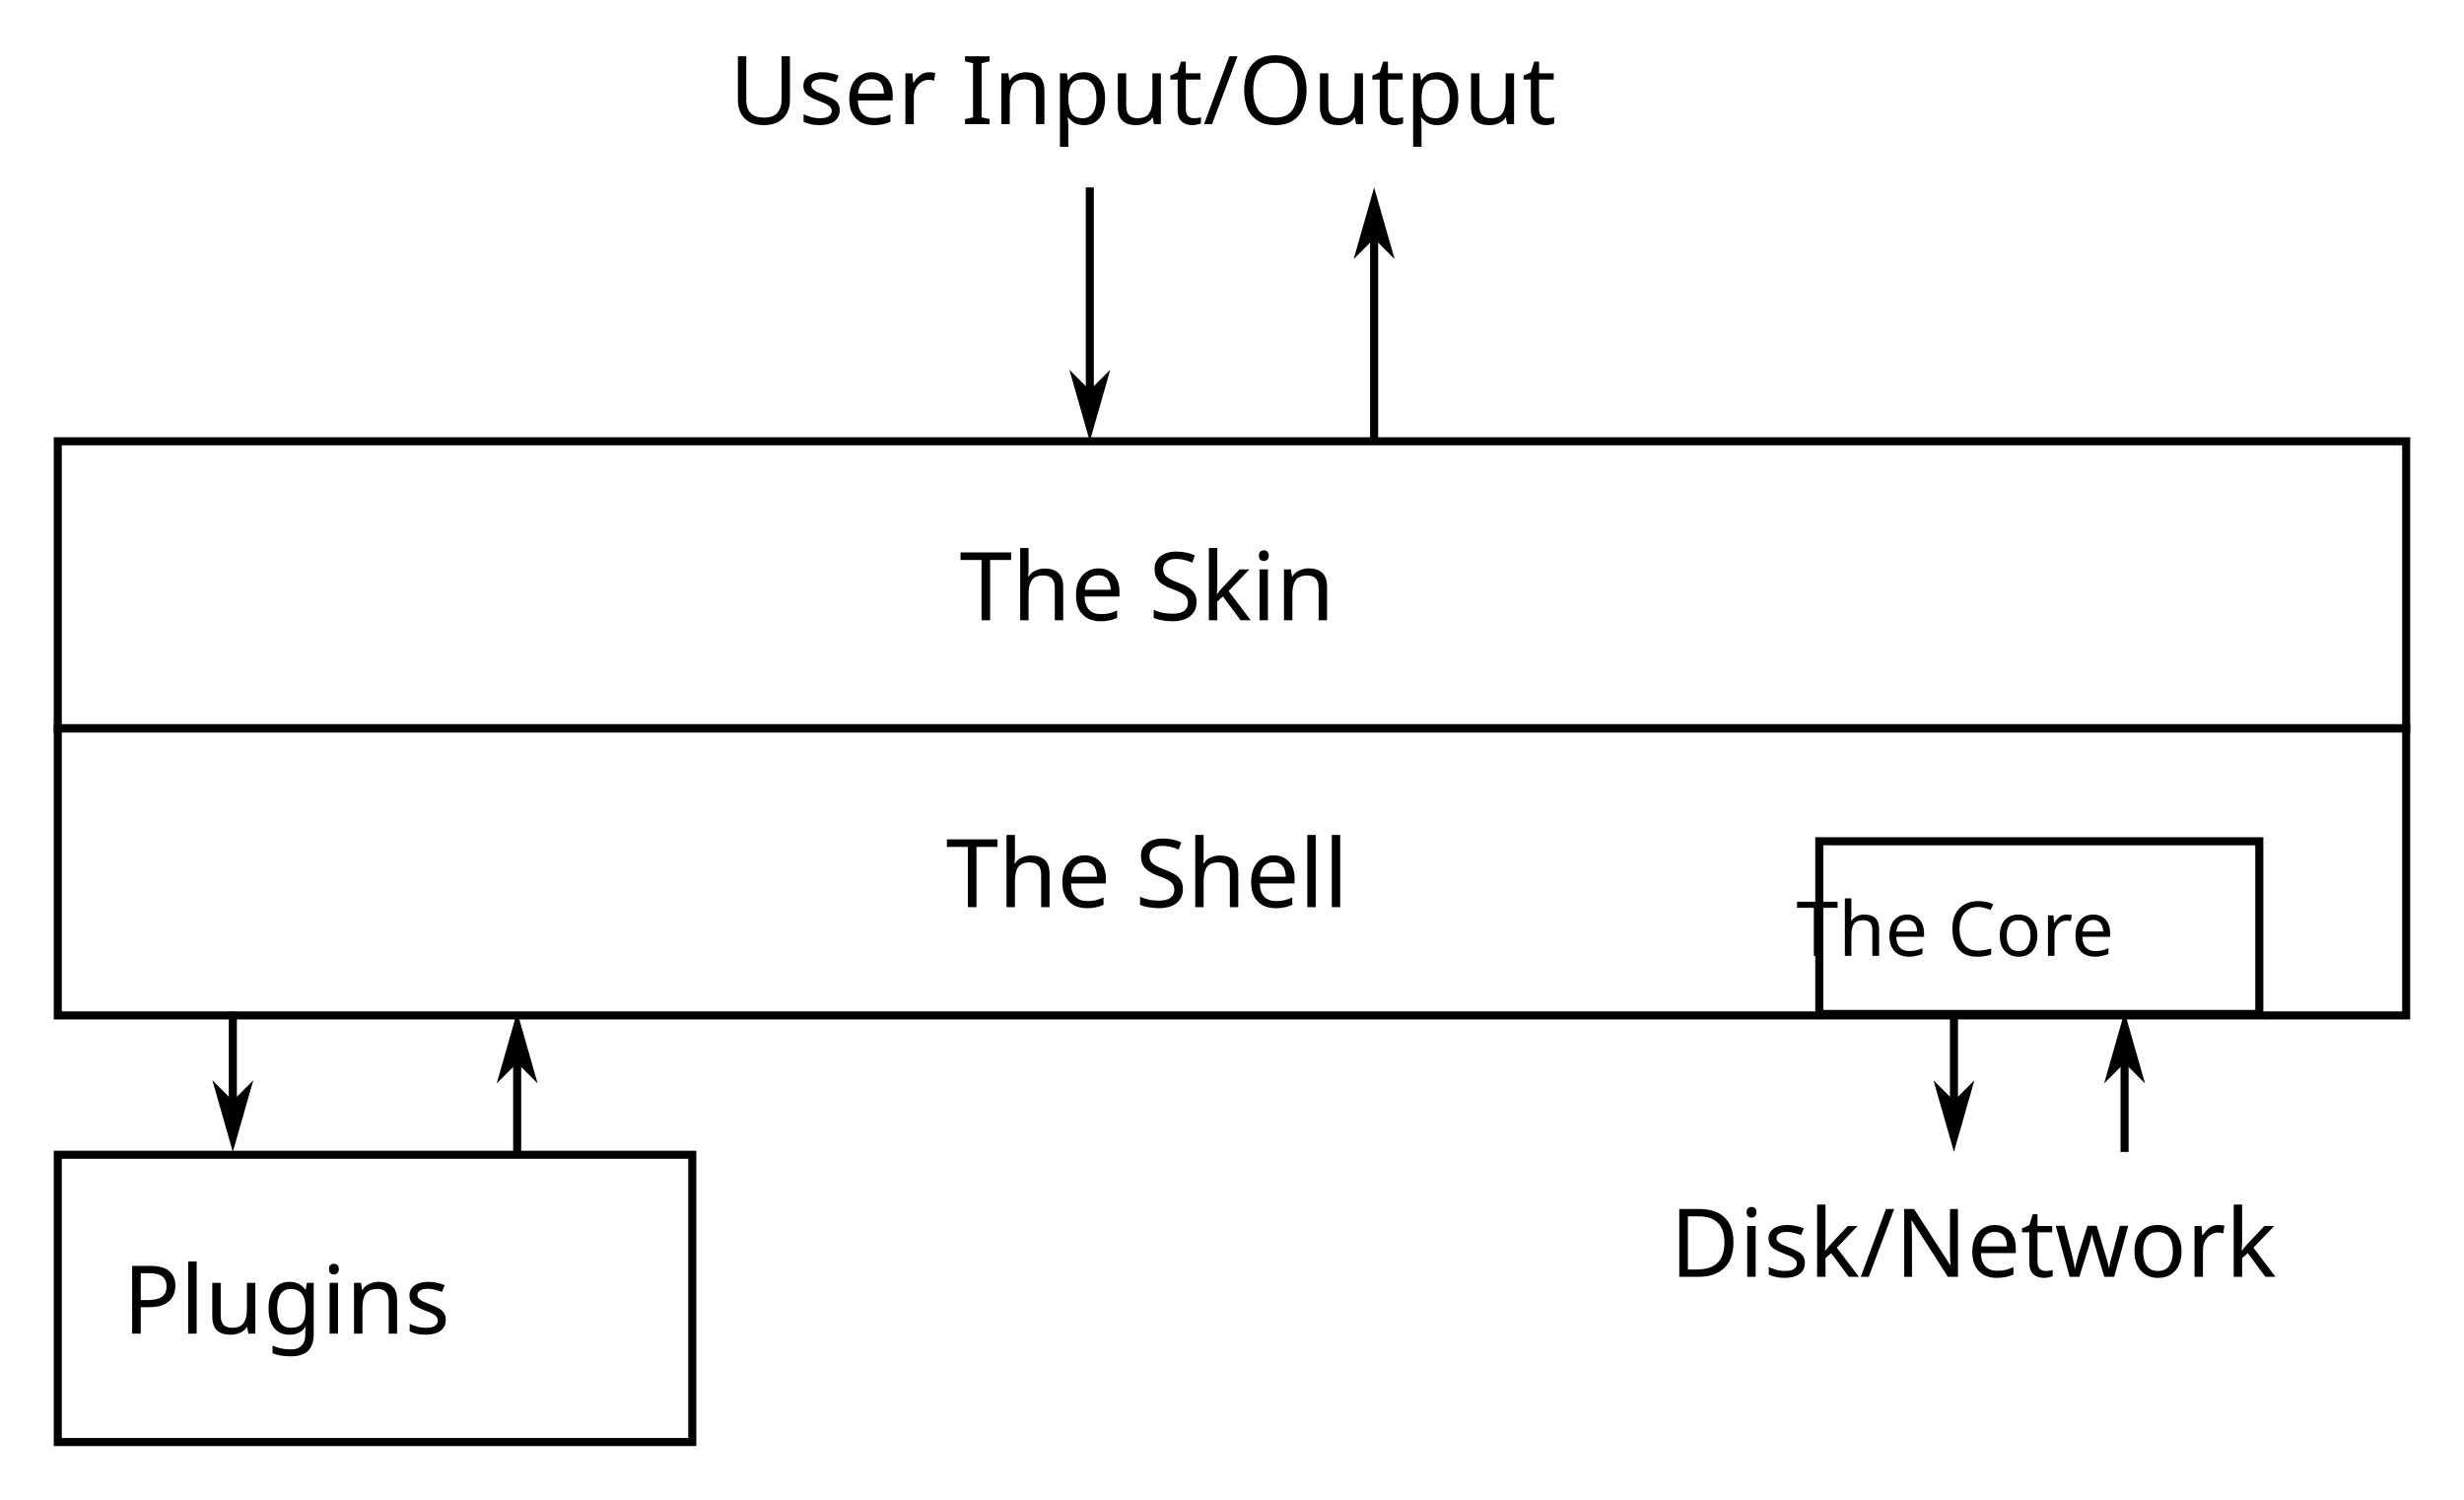
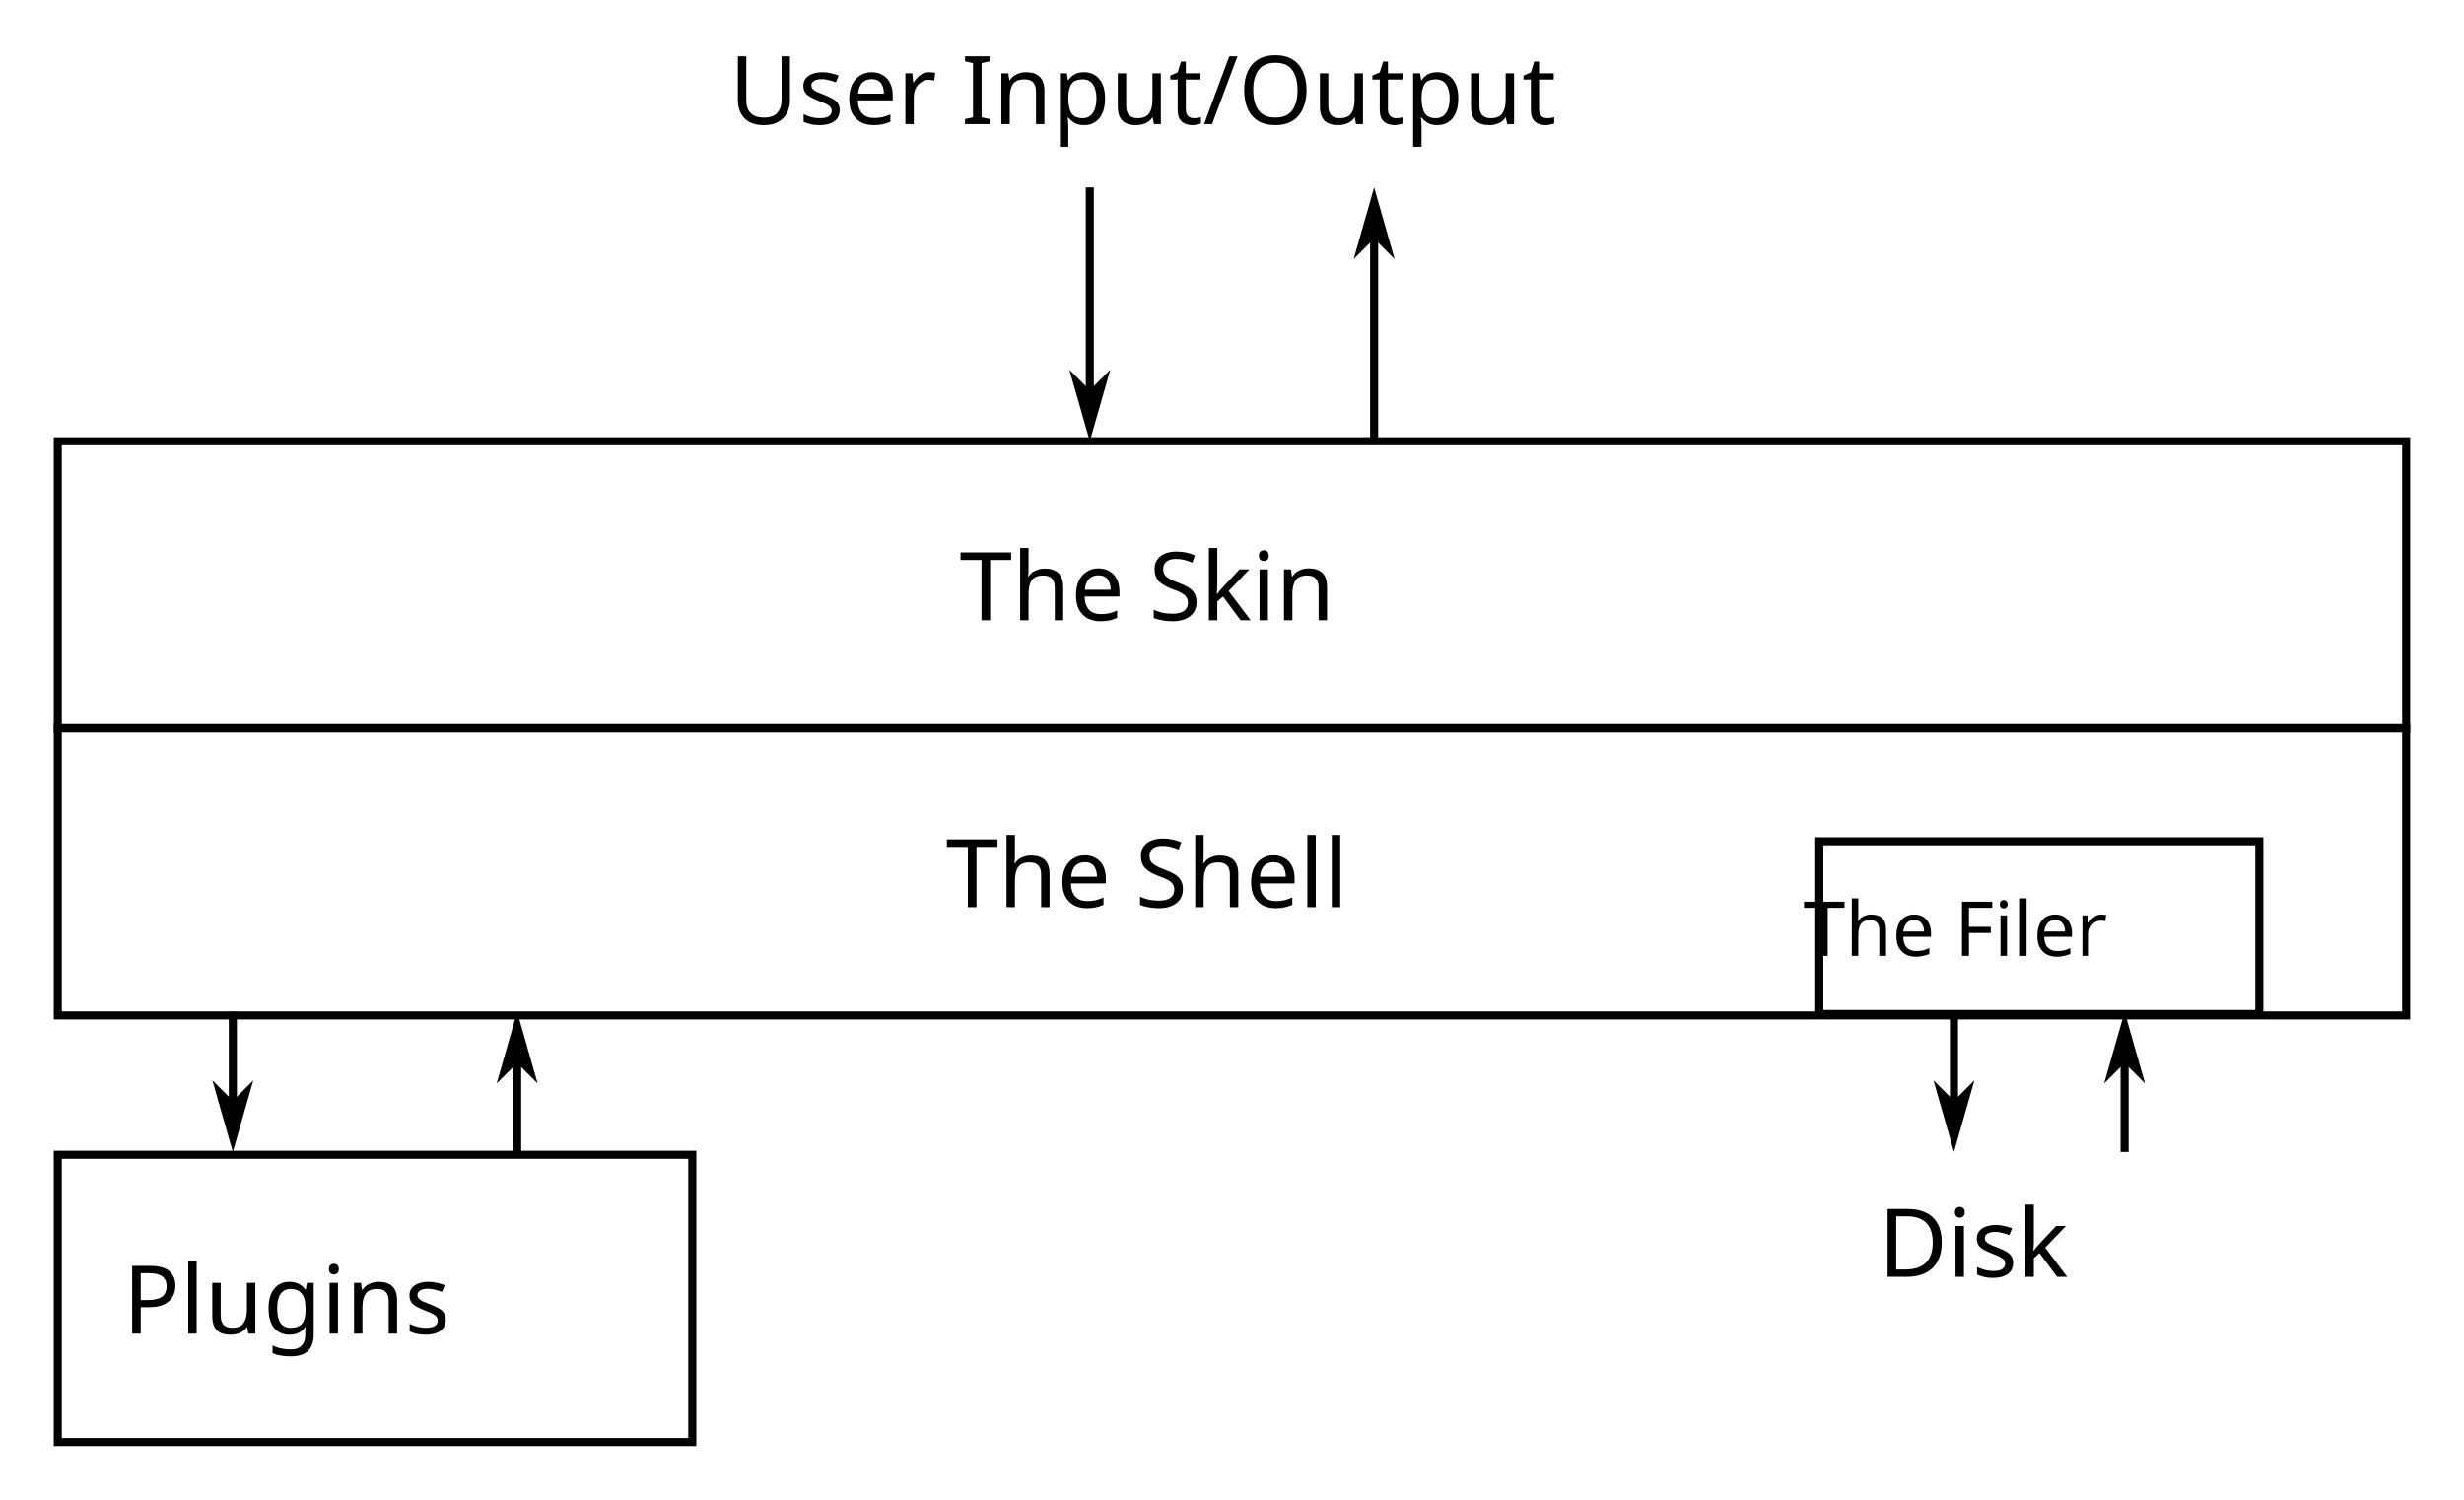
<svg xmlns="http://www.w3.org/2000/svg" id="svg8" width="183.39mm" height="111.63mm" version="1.1" viewBox="0 0 183.394 111.631">
  <defs id="defs2">
    <marker id="marker5633" overflow="visible" orient="auto">
      <path id="path5631" transform="matrix(-.4 0 0 -.4 -4 0)" d="m0 0 5-5-17.5 5 17.5 5z" fill-rule="evenodd" stroke="#000" stroke-width="1pt" />
    </marker>
    <marker id="marker5587" overflow="visible" orient="auto">
      <path id="path5585" transform="matrix(-.4 0 0 -.4 -4 0)" d="m0 0 5-5-17.5 5 17.5 5z" fill-rule="evenodd" stroke="#000" stroke-width="1pt" />
    </marker>
    <marker id="marker5487" overflow="visible" orient="auto">
      <path id="path5485" transform="matrix(-.4 0 0 -.4 -4 0)" d="m0 0 5-5-17.5 5 17.5 5z" fill-rule="evenodd" stroke="#000" stroke-width="1pt" />
    </marker>
    <marker id="marker5327" overflow="visible" orient="auto">
      <path id="path5325" transform="matrix(-.4 0 0 -.4 -4 0)" d="m0 0 5-5-17.5 5 17.5 5z" fill-rule="evenodd" stroke="#000" stroke-width="1pt" />
    </marker>
    <marker id="marker4929" overflow="visible" orient="auto">
      <path id="path4927" transform="matrix(-.4 0 0 -.4 -4 0)" d="m0 0 5-5-17.5 5 17.5 5z" fill-rule="evenodd" stroke="#000" stroke-width="1pt" />
    </marker>
    <marker id="Arrow1Mend" overflow="visible" orient="auto">
      <path id="path4508" transform="matrix(-.4 0 0 -.4 -4 0)" d="m0 0 5-5-17.5 5 17.5 5z" fill-rule="evenodd" stroke="#000" stroke-width="1pt" />
    </marker>
  </defs>
  <g id="layer1" transform="translate(-15.211 -21.477)">
    <g id="g5313" transform="translate(0 -5.1027)">
      <rect id="rect4485" x="19.511" y="80.779" width="174.79" height="21.382" fill="none" stroke="#000" stroke-width=".6" />
      <text id="text4489" x="107.004" y="94.1" fill="#000000" font-family="sans-serif" font-size="7.056px" letter-spacing="0px" stroke-width=".265px" text-align="center" text-anchor="middle" word-spacing="0px" style="line-height:6.615px" xml:space="preserve">
        <tspan id="tspan4487" x="107.004" y="94.1" stroke-width=".265px">The Shell</tspan>
      </text>
    </g>
    <g id="g5308">
      <rect id="rect4491" x="19.511" y="54.321" width="174.79" height="21.382" fill="none" stroke="#000" stroke-width=".6" />
      <text id="text4495" x="107.004" y="67.642" fill="#000000" font-family="sans-serif" font-size="7.056px" letter-spacing="0px" stroke-width=".265px" text-align="center" text-anchor="middle" word-spacing="0px" style="line-height:6.615px" xml:space="preserve">
        <tspan id="tspan4493" x="107.004" y="67.642" stroke-width=".265px">The Skin</tspan>
      </text>
    </g>
    <g id="g5533" transform="translate(-.24309 8.4667)">
      <path id="path4497" d="m96.568 26.961v17.715" fill="none" marker-end="url(#Arrow1Mend)" stroke="#000" stroke-width=".6" />
      <path id="path4925" d="m117.73 45.858v-17.715" fill="none" marker-end="url(#marker4929)" stroke="#000" stroke-width=".6" />
      <text id="text5205" x="106.93" y="22.247" fill="#000000" font-family="sans-serif" font-size="7.056px" letter-spacing="0px" stroke-width=".265px" text-align="center" text-anchor="middle" word-spacing="0px" style="line-height:6.615px" xml:space="preserve">
        <tspan id="tspan5203" x="106.93" y="22.247" stroke-width=".265px">User Input/Output</tspan>
      </text>
    </g>
    <g id="g5539" transform="translate(-64.027 23.789)" fill="none" stroke="#000" stroke-width=".6">
      <path id="path5535" d="m96.568 72.999v9.248" marker-end="url(#marker5327)" />
      <path id="path5537" d="m117.73 83.429v-9.248" marker-end="url(#marker5487)" />
    </g>
    <g id="g5569">
      <rect id="rect5547" x="19.511" y="107.43" width="47.227" height="21.382" fill="none" stroke="#000" stroke-width=".6" />
      <text id="text5551" x="42.952" y="120.747" fill="#000000" font-family="sans-serif" font-size="7.056px" letter-spacing="0px" stroke-width=".265px" text-align="center" text-anchor="middle" word-spacing="0px" style="line-height:6.615px" xml:space="preserve">
        <tspan id="tspan5549" x="42.952" y="120.747" stroke-width=".265px">Plugins</tspan>
      </text>
    </g>
    <g id="g5744">
      <rect id="rect5571" x="150.62" y="84.094" width="32.75" height="12.855" fill="none" stroke="#000" stroke-width=".6" />
      <text id="text5575" x="167.151" y="92.626" fill="#000000" font-family="sans-serif" font-size="7.056px" letter-spacing="0px" stroke-width=".265px" text-align="center" text-anchor="middle" word-spacing="0px" style="line-height:6.615px" xml:space="preserve">
-         <tspan id="tspan5573" x="167.151" y="92.626" font-size="5.644px" stroke-width=".265px">The Core</tspan>
+         <tspan id="tspan5573" x="167.151" y="92.626" font-size="5.644px" stroke-width=".265px">The Filer</tspan>
      </text>
    </g>
    <g id="g5739" transform="translate(1.1017)" fill="none" stroke="#000" stroke-width=".6">
      <path id="path5577" d="m159.54 96.788v9.248" marker-end="url(#marker5633)" />
      <path id="path5579" d="m172.24 107.22v-9.248" marker-end="url(#marker5587)" />
    </g>
    <text id="text5748" x="166.66" y="116.516" fill="#000000" font-family="sans-serif" font-size="7.056px" letter-spacing="0px" stroke-width=".265px" text-align="center" text-anchor="middle" word-spacing="0px" style="line-height:6.615px" xml:space="preserve">
-       <tspan id="tspan5746" x="166.66" y="116.516" stroke-width=".265px">Disk/Network</tspan>
+       <tspan id="tspan5746" x="166.66" y="116.516" stroke-width=".265px">Disk</tspan>
    </text>
  </g>
</svg>
